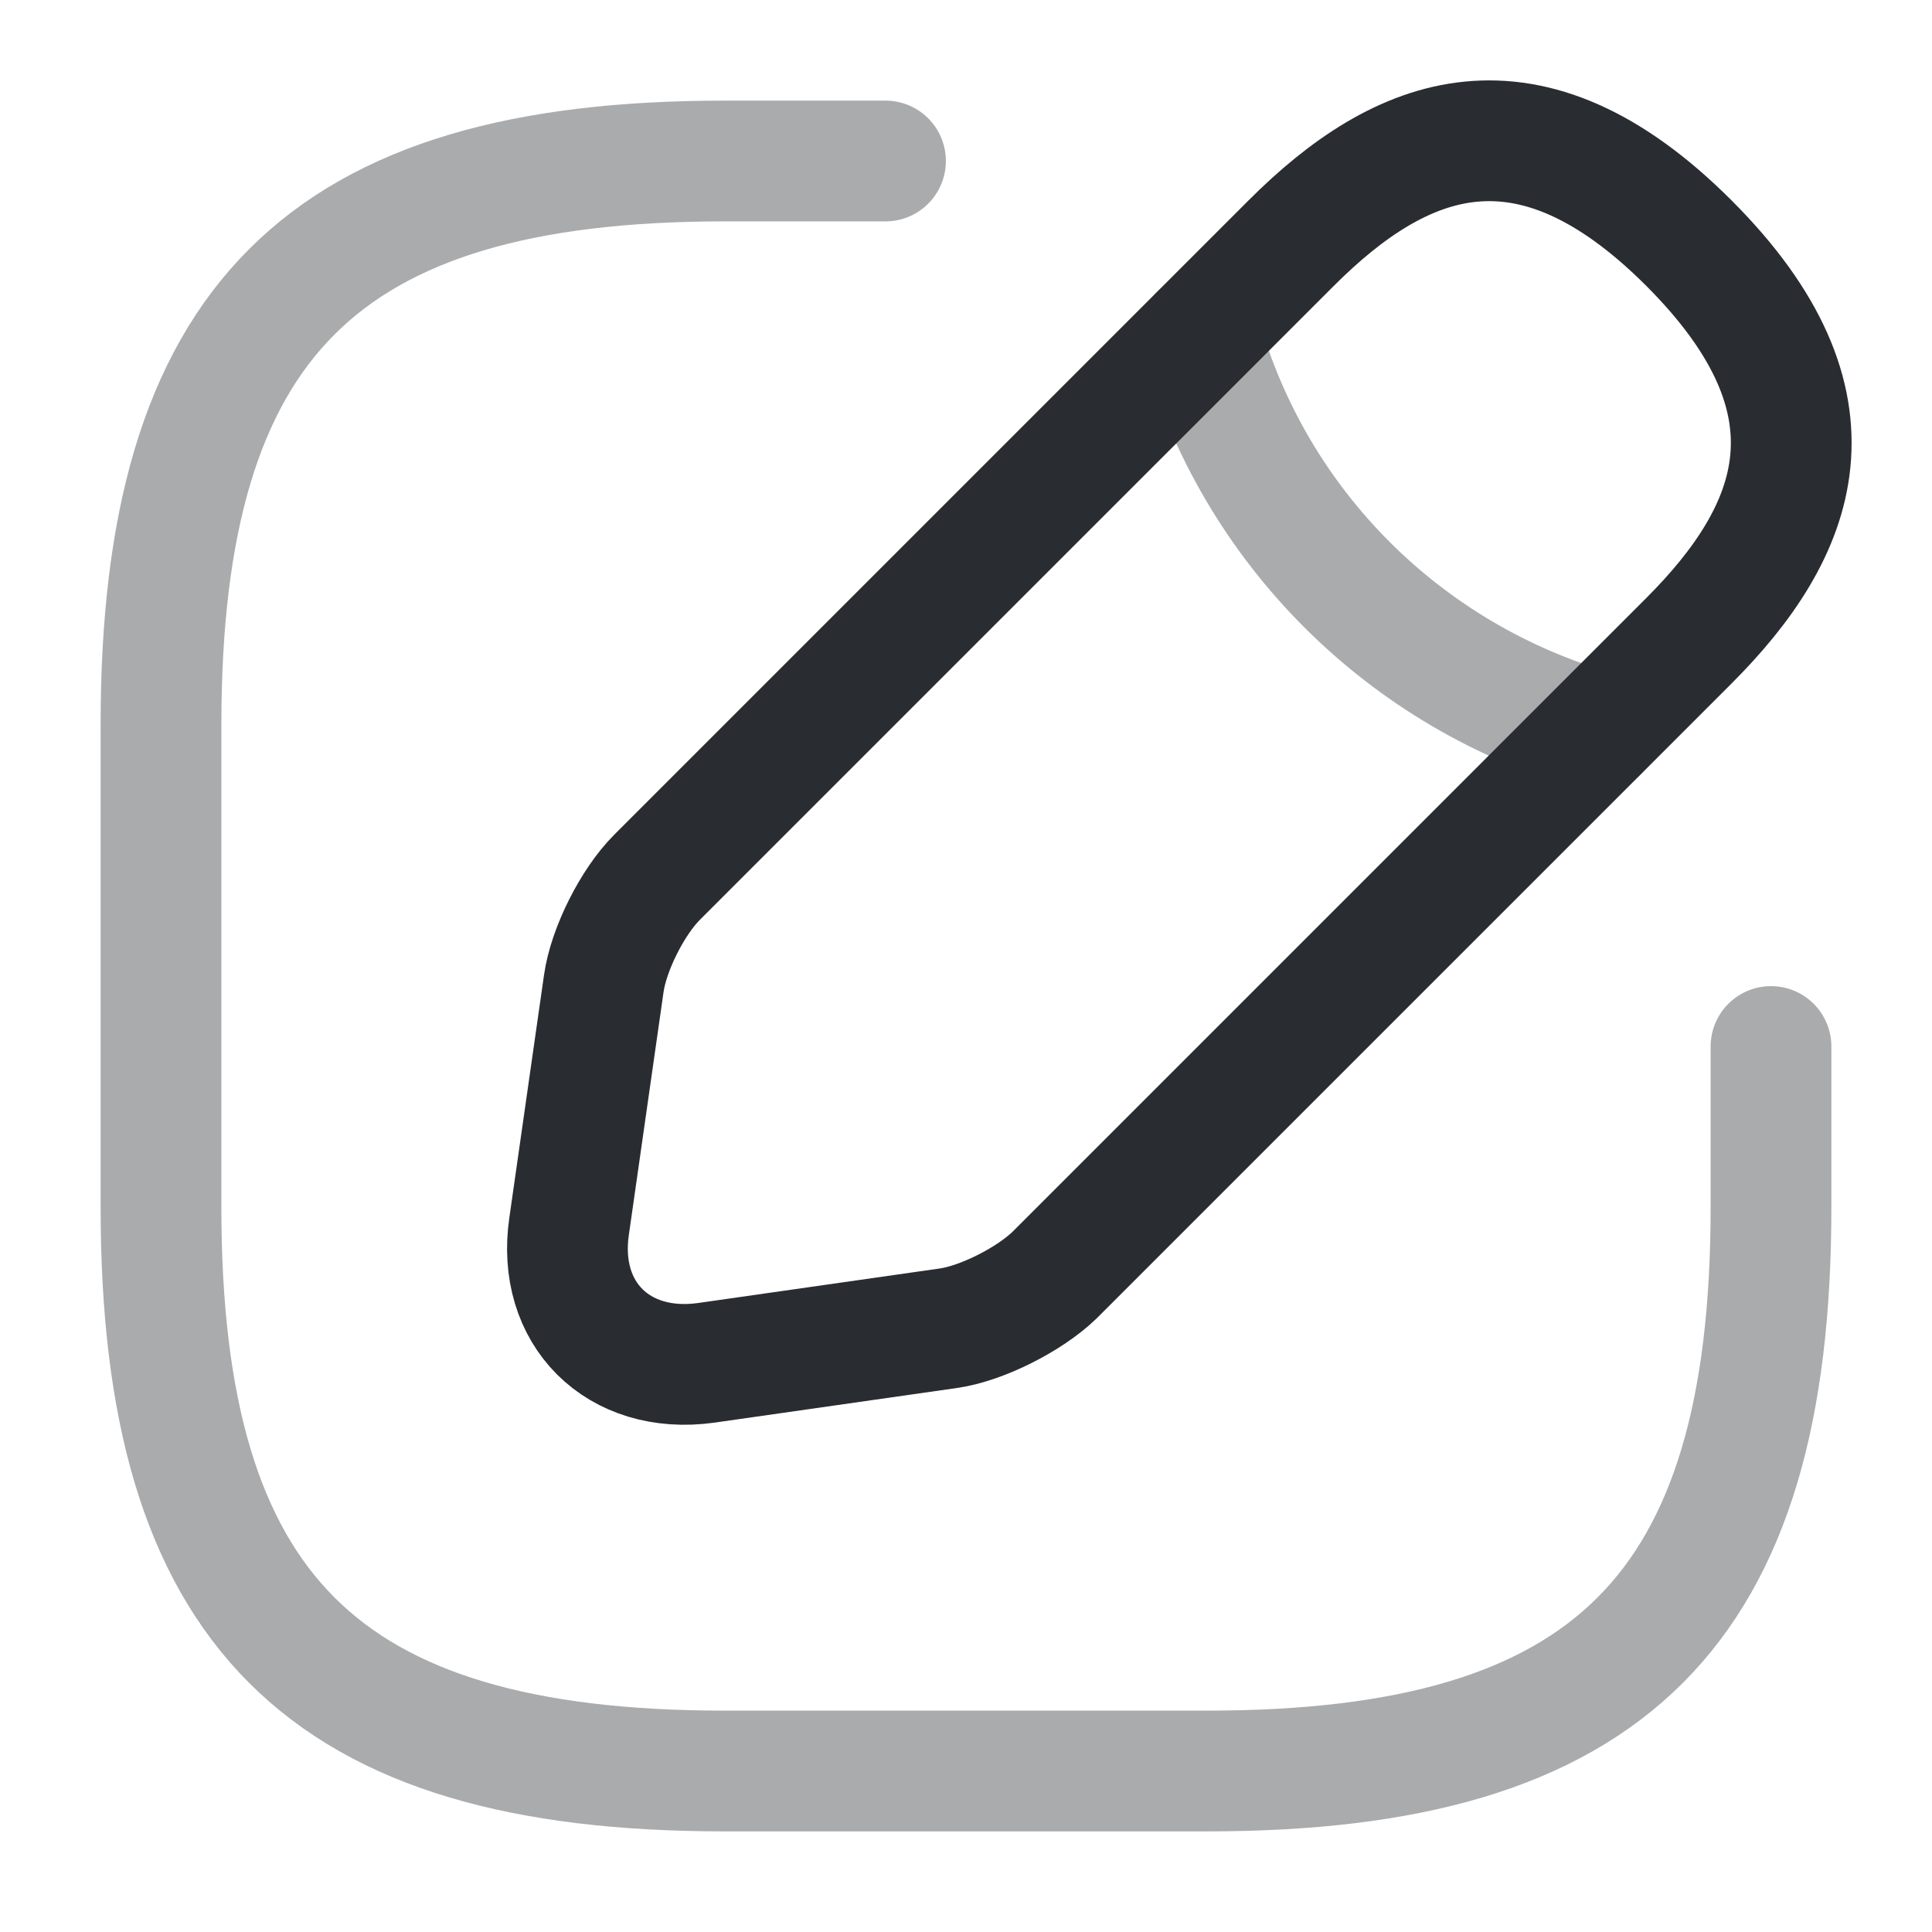
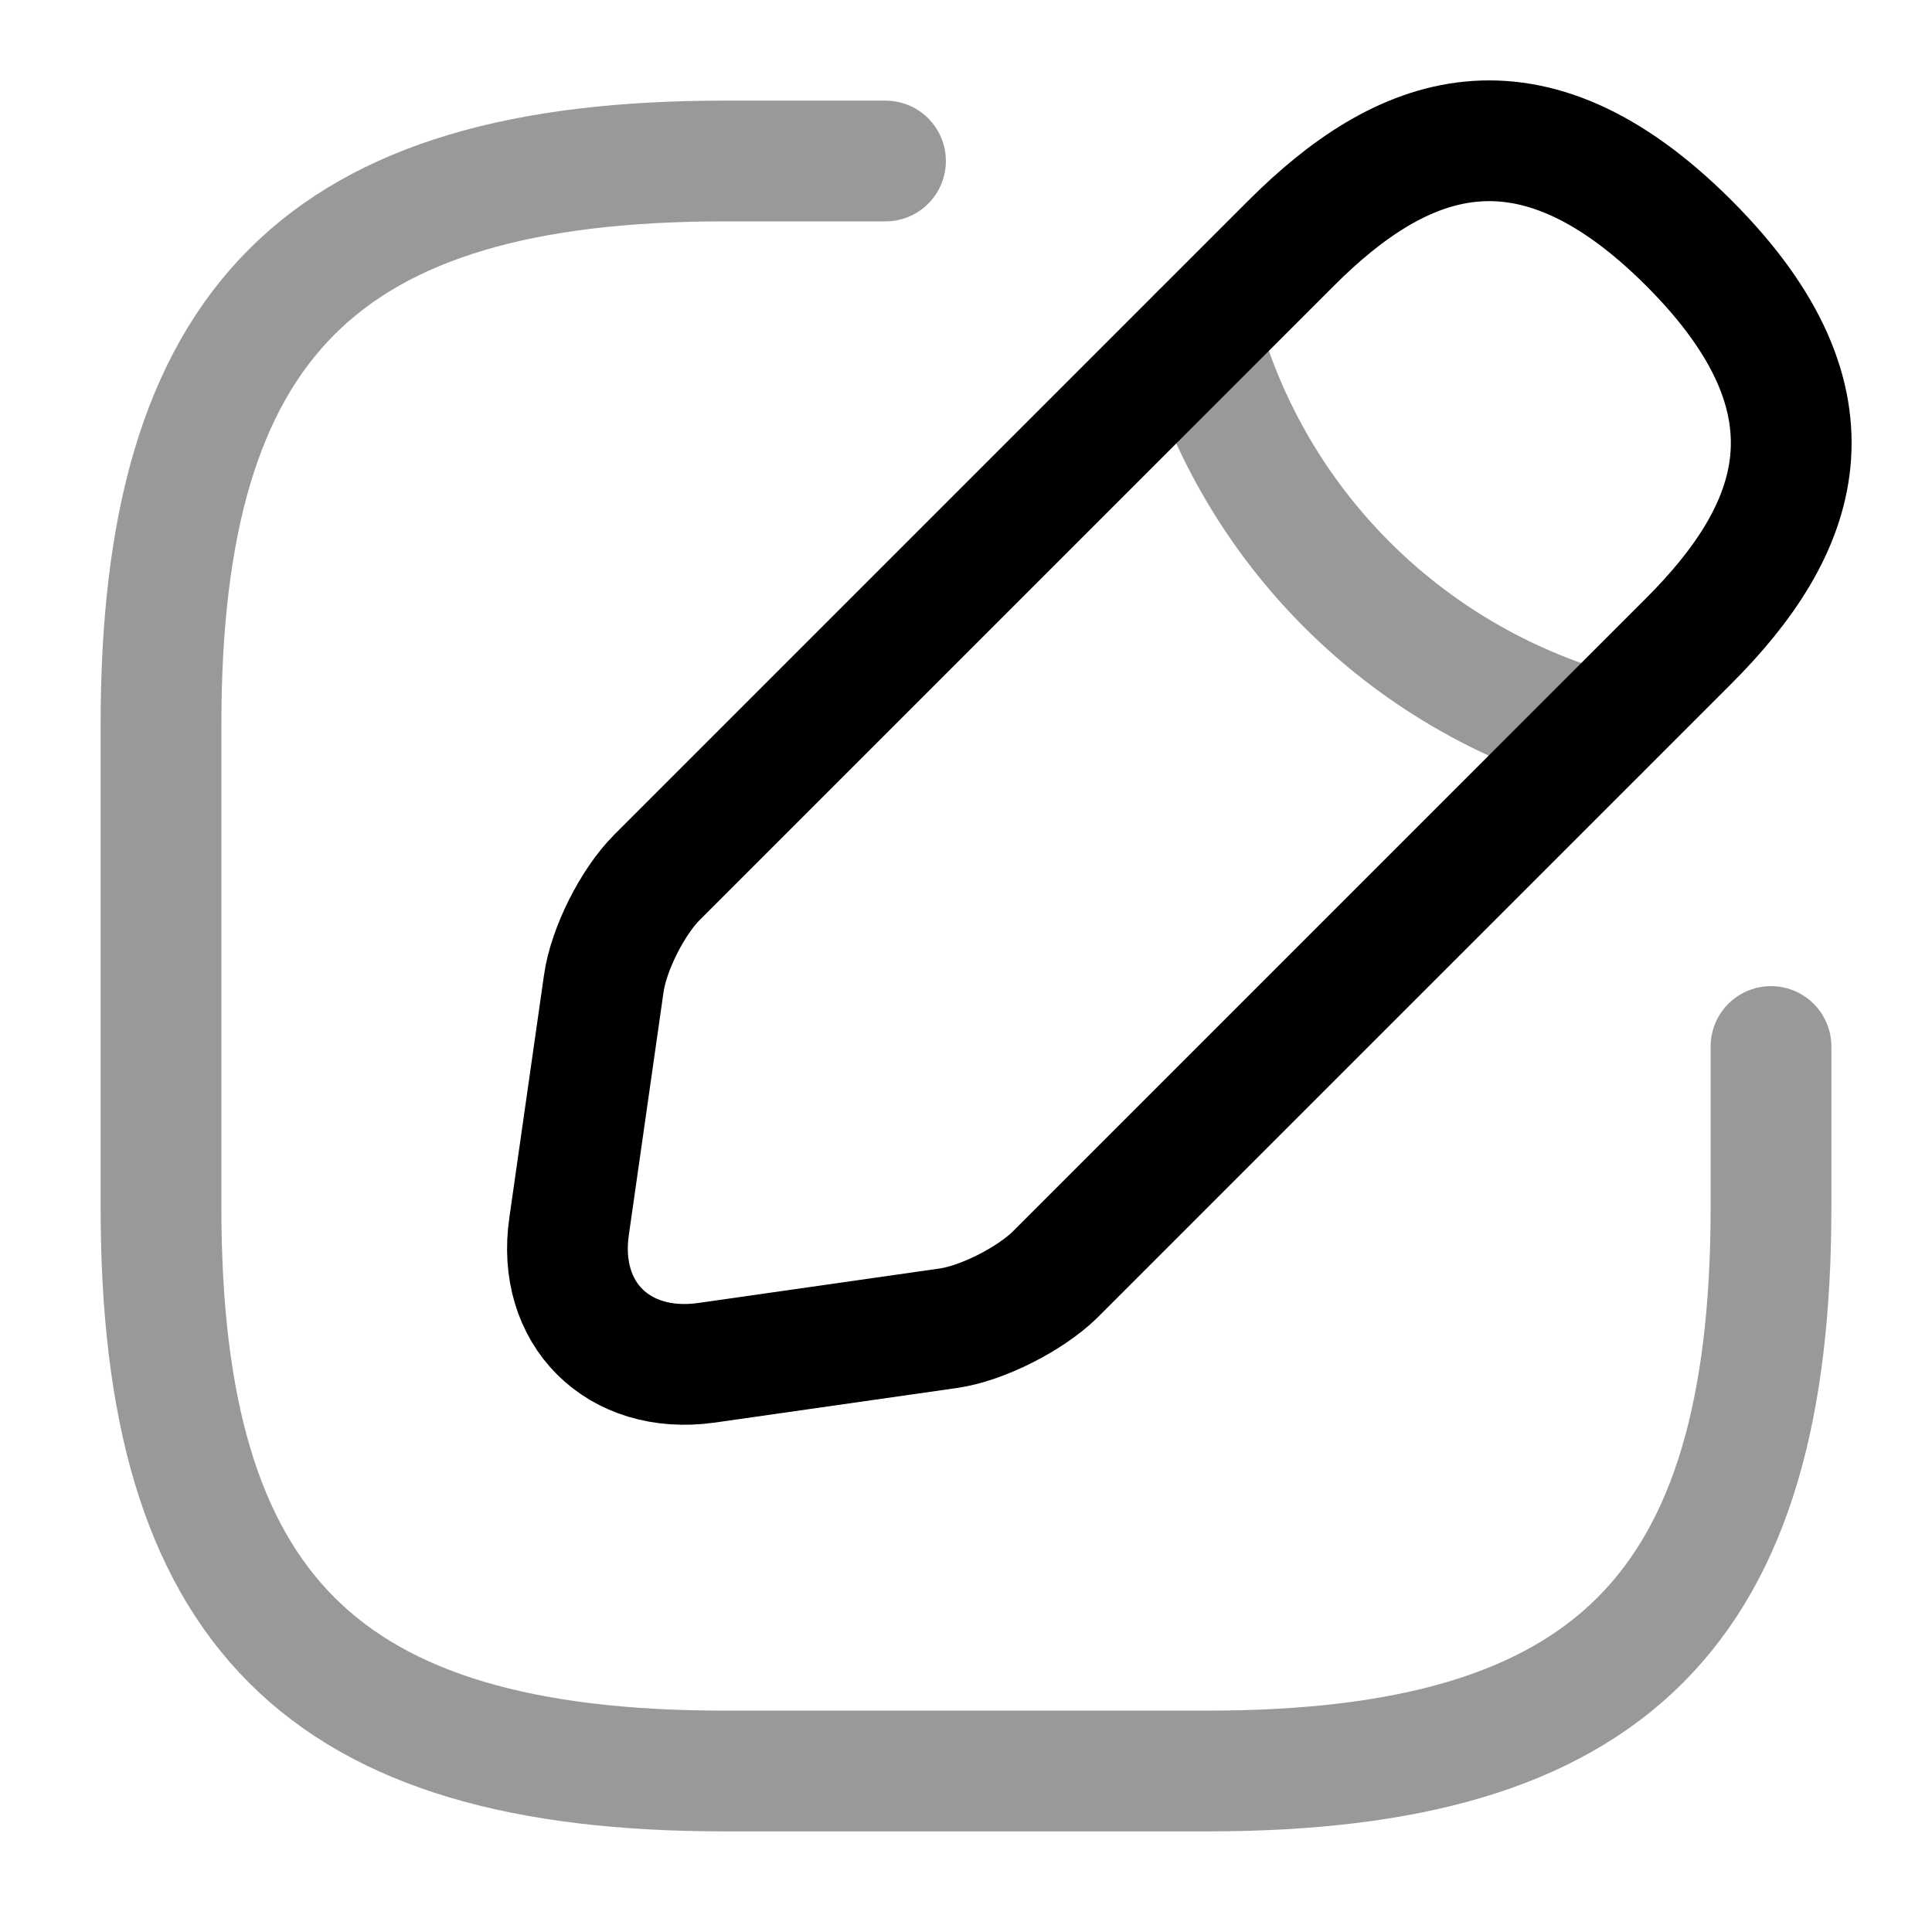
<svg xmlns="http://www.w3.org/2000/svg" width="25px" height="25px" viewBox="0 0 24 24" fill="none">
-   <path opacity="0.4" d="M11 2H9C4 2 2 4 2 9V15C2 20 4 22 9 22H15C20 22 22 20 22 15V13" stroke="#292D32" stroke-width="1.5" stroke-linecap="round" stroke-linejoin="round" />
-   <path d="M16.04 3.02L8.16 10.9C7.86 11.2 7.56 11.79 7.5 12.22L7.07 15.23C6.91 16.32 7.68 17.08 8.77 16.93L11.78 16.5C12.2 16.44 12.79 16.14 13.1 15.84L20.98 7.96C22.34 6.6 22.98 5.02 20.98 3.02C18.98 1.02 17.4 1.66 16.04 3.02Z" stroke="#292D32" stroke-width="1.5" stroke-miterlimit="10" stroke-linecap="round" stroke-linejoin="round" />
-   <path opacity="0.4" d="M14.91 4.15C15.58 6.54 17.45 8.41 19.85 9.09" stroke="#292D32" stroke-width="1.5" stroke-miterlimit="10" stroke-linecap="round" stroke-linejoin="round" />
+   <path opacity="0.4" d="M11 2H9C4 2 2 4 2 9V15C2 20 4 22 9 22H15C20 22 22 20 22 15V13" stroke="#000000" stroke-width="1.5" stroke-linecap="round" stroke-linejoin="round" />
+   <path d="M16.04 3.02L8.16 10.9C7.86 11.2 7.56 11.79 7.5 12.22L7.07 15.23C6.91 16.32 7.68 17.08 8.77 16.93L11.78 16.5C12.2 16.44 12.79 16.14 13.1 15.84L20.98 7.96C22.34 6.6 22.98 5.02 20.98 3.02C18.98 1.02 17.4 1.66 16.04 3.02Z" stroke="#000000" stroke-width="1.5" stroke-miterlimit="10" stroke-linecap="round" stroke-linejoin="round" />
+   <path opacity="0.4" d="M14.91 4.15C15.58 6.54 17.45 8.41 19.85 9.09" stroke="#000000" stroke-width="1.5" stroke-miterlimit="10" stroke-linecap="round" stroke-linejoin="round" />
</svg>
